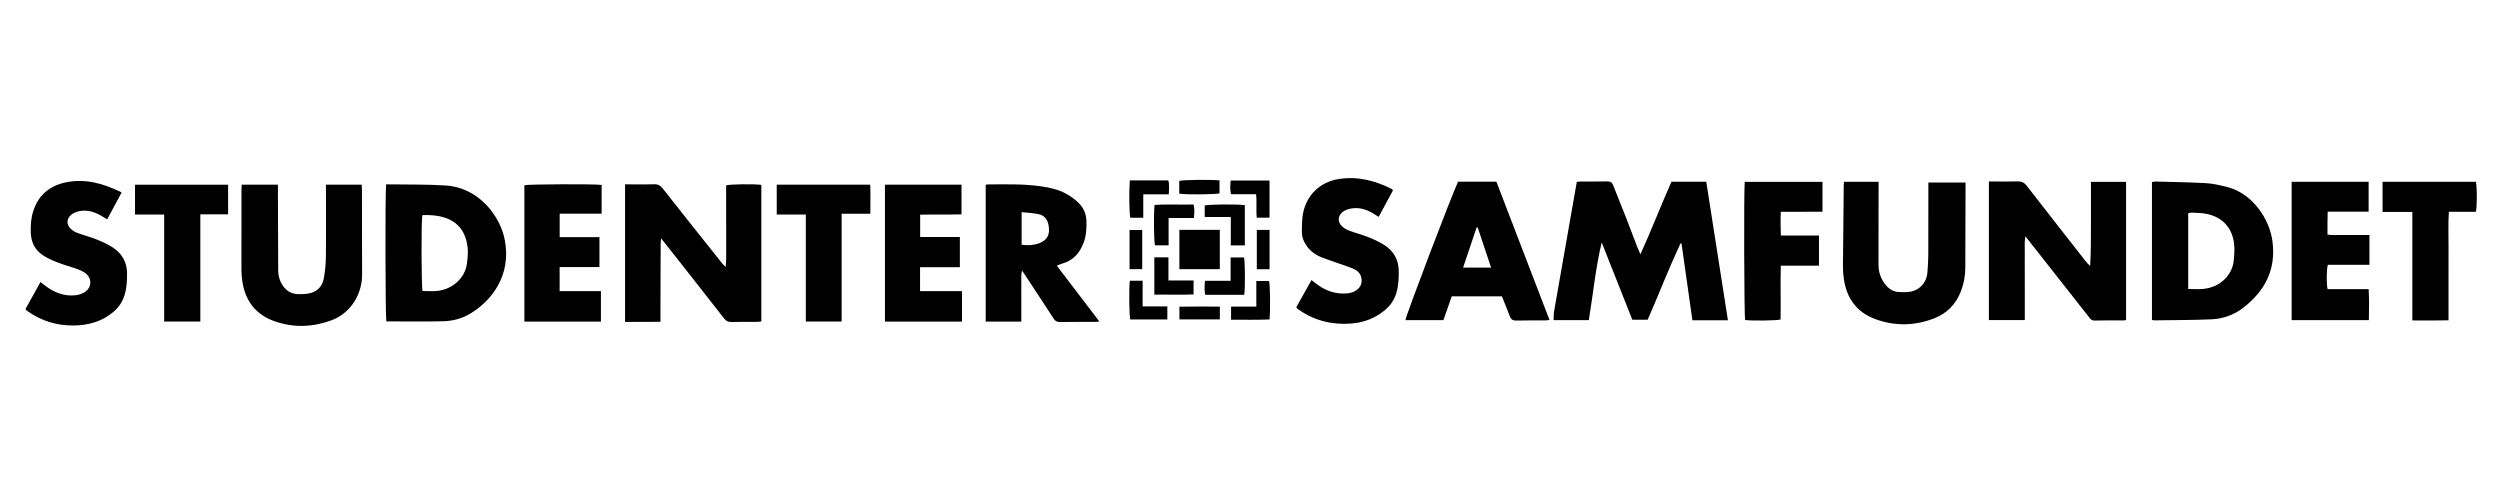
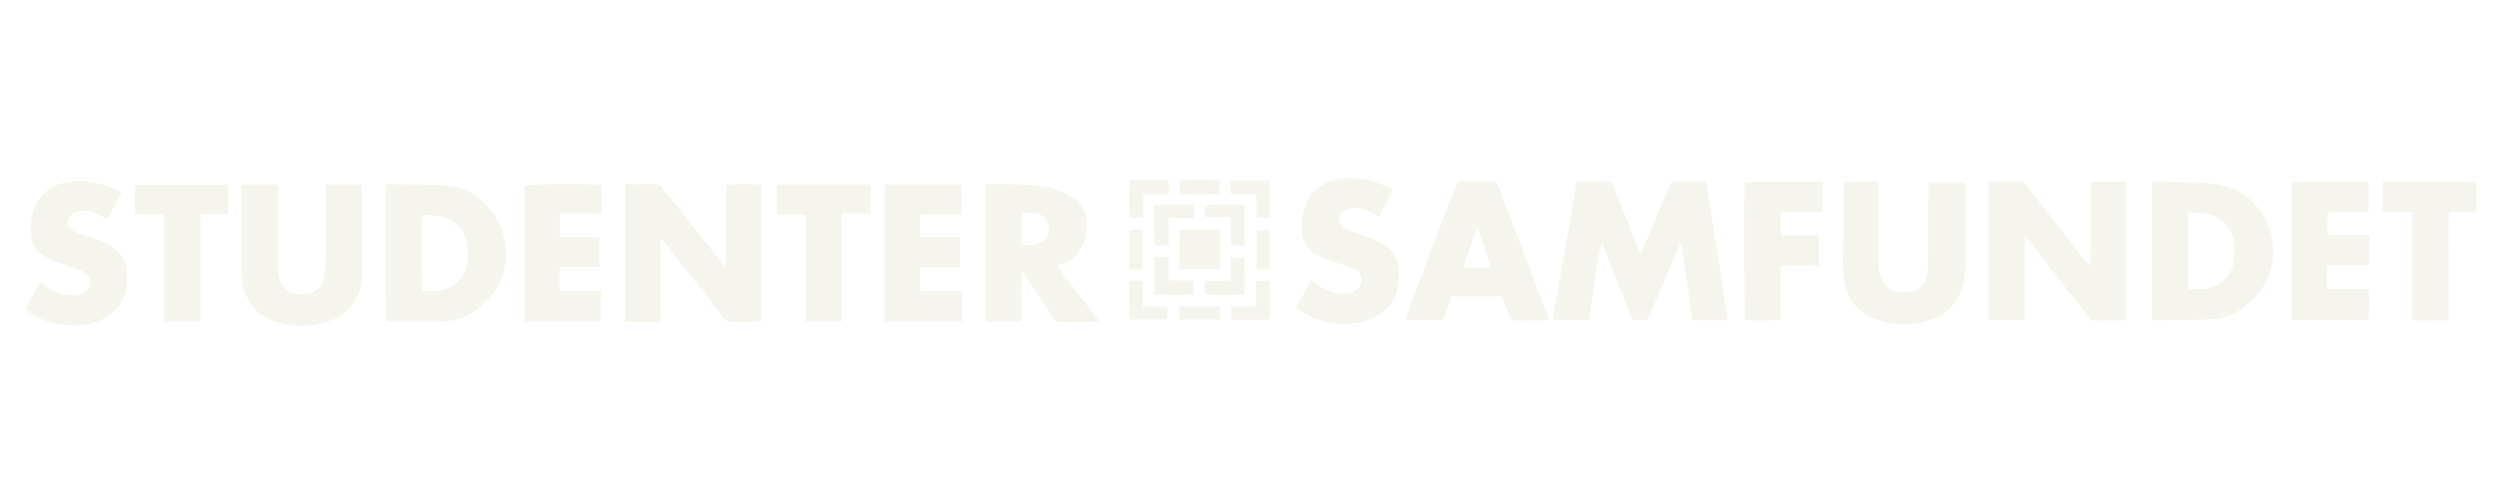
<svg xmlns="http://www.w3.org/2000/svg" version="1.1" id="svg2" xml:space="preserve" width="6298.667" height="1253.333" viewBox="0 0 6298.667 1253.333">
  <defs id="defs6">
    <clipPath clipPathUnits="userSpaceOnUse" id="clipPath18">
      <path d="M 0,940 H 4724 V 0 H 0 Z" id="path16" />
    </clipPath>
  </defs>
  <g id="g10" transform="matrix(1.333333,0,0,-1.333333,0,1253.333)">
    <g id="g12">
      <g id="g14" clip-path="url(#clipPath18)">
        <g id="g20" transform="translate(3113.42,335.8086)">
-           <path d="M 0,0 H -28.972 C -48.271,48.71 -67.56,97.39 -86.848,146.069 -98.561,97.258 -103.064,47.97 -111.21,-0.771 h -66.528 c 0.272,5.876 -0.049,11.214 0.843,16.339 12.856,73.81 25.875,147.59 38.856,221.377 1.373,7.802 2.756,15.601 4.182,23.669 3.073,0.26 5.331,0.61 7.589,0.616 16.664,0.048 33.336,-0.233 49.991,0.166 6,0.145 9.044,-2.051 11.148,-7.449 8.344,-21.403 17.09,-42.648 25.469,-64.037 6.922,-17.672 13.506,-35.474 20.309,-53.192 1.415,-3.685 3.134,-7.253 5.666,-13.064 21.156,46.379 38.579,92.271 58.715,137.154 h 65.706 C 124.331,173.836 137.93,86.845 151.649,-0.929 H 84.537 c -6.857,48.361 -13.7,96.611 -20.543,144.862 -0.651,0.159 -1.303,0.318 -1.954,0.478 C 39.981,96.981 21.121,48.13 0,0" style="fill:#000000;fill-opacity:1;fill-rule:evenodd;stroke:none" id="path22" />
+           <path d="M 0,0 H -28.972 C -48.271,48.71 -67.56,97.39 -86.848,146.069 -98.561,97.258 -103.064,47.97 -111.21,-0.771 h -66.528 c 0.272,5.876 -0.049,11.214 0.843,16.339 12.856,73.81 25.875,147.59 38.856,221.377 1.373,7.802 2.756,15.601 4.182,23.669 3.073,0.26 5.331,0.61 7.589,0.616 16.664,0.048 33.336,-0.233 49.991,0.166 6,0.145 9.044,-2.051 11.148,-7.449 8.344,-21.403 17.09,-42.648 25.469,-64.037 6.922,-17.672 13.506,-35.474 20.309,-53.192 1.415,-3.685 3.134,-7.253 5.666,-13.064 21.156,46.379 38.579,92.271 58.715,137.154 h 65.706 C 124.331,173.836 137.93,86.845 151.649,-0.929 H 84.537 c -6.857,48.361 -13.7,96.611 -20.543,144.862 -0.651,0.159 -1.303,0.318 -1.954,0.478 C 39.981,96.981 21.121,48.13 0,0" style="fill:#F5F4ED;fill-opacity:1;fill-rule:evenodd;stroke:none" id="path22" />
        </g>
        <g id="g24" transform="translate(3758.238,597.0693)">
-           <path d="m 0,0 h 10.007 c 14.658,0 29.333,-0.399 43.97,0.163 7.755,0.298 12.773,-2.168 17.586,-8.386 36.702,-47.415 73.771,-94.544 110.736,-141.754 2.607,-3.329 5.294,-6.593 9.016,-9.646 1.622,26.589 1.373,52.977 1.486,79.352 0.111,26.267 0.024,52.535 0.024,79.531 h 66.357 v -260.745 c -1.167,-0.328 -2.399,-0.971 -3.633,-0.978 -18.656,-0.106 -37.318,0.124 -55.964,-0.322 -5.876,-0.142 -8.171,3.555 -11.007,7.158 -31.932,40.574 -63.845,81.164 -95.77,121.743 -7.595,9.654 -15.218,19.283 -23.895,30.275 -2.192,-11.629 -0.85,-21.756 -1.091,-31.776 -0.256,-10.655 -0.062,-21.32 -0.055,-31.981 0.006,-10.327 0.031,-20.655 0.038,-30.983 0.007,-10.661 0.002,-21.321 0.002,-31.982 v -31.565 H 0 Z" style="fill:#000000;fill-opacity:1;fill-rule:evenodd;stroke:none" id="path26" />
+           <path d="m 0,0 h 10.007 c 14.658,0 29.333,-0.399 43.97,0.163 7.755,0.298 12.773,-2.168 17.586,-8.386 36.702,-47.415 73.771,-94.544 110.736,-141.754 2.607,-3.329 5.294,-6.593 9.016,-9.646 1.622,26.589 1.373,52.977 1.486,79.352 0.111,26.267 0.024,52.535 0.024,79.531 h 66.357 v -260.745 c -1.167,-0.328 -2.399,-0.971 -3.633,-0.978 -18.656,-0.106 -37.318,0.124 -55.964,-0.322 -5.876,-0.142 -8.171,3.555 -11.007,7.158 -31.932,40.574 -63.845,81.164 -95.77,121.743 -7.595,9.654 -15.218,19.283 -23.895,30.275 -2.192,-11.629 -0.85,-21.756 -1.091,-31.776 -0.256,-10.655 -0.062,-21.32 -0.055,-31.981 0.006,-10.327 0.031,-20.655 0.038,-30.983 0.007,-10.661 0.002,-21.321 0.002,-31.982 v -31.565 H 0 Z" style="fill:#F5F4ED;fill-opacity:1;fill-rule:evenodd;stroke:none" id="path26" />
        </g>
        <g id="g28" transform="translate(1181.121,591.6279)">
-           <path d="m 0,0 h 10.375 c 14.99,0 29.994,-0.366 44.966,0.159 7.136,0.251 11.444,-2.405 15.755,-7.881 36.472,-46.32 73.244,-92.406 109.931,-138.557 2.645,-3.327 5.336,-6.617 9.035,-9.714 1.428,12.908 1.024,25.663 1.079,38.393 0.055,12.992 -0.029,25.984 -0.054,38.975 -0.025,12.659 -0.066,25.317 -0.08,37.977 -0.014,12.973 -0.003,25.946 -0.003,38.757 7.218,2.265 52.27,2.87 66.511,0.924 v -257.945 c -2.389,-0.292 -4.898,-0.847 -7.411,-0.865 -16.322,-0.115 -32.655,0.207 -48.963,-0.309 -6.394,-0.202 -10.276,1.907 -14.17,6.901 -36.254,46.493 -72.781,92.771 -109.237,139.105 -2.643,3.36 -5.353,6.669 -9.671,12.039 -1.322,-10.708 -0.688,-19.141 -0.833,-27.498 -0.15,-8.659 -0.084,-17.322 -0.113,-25.983 -0.029,-8.662 -0.059,-17.323 -0.087,-25.984 -0.026,-8.328 -0.05,-16.656 -0.075,-24.984 -0.027,-8.661 -0.066,-17.322 -0.08,-25.984 -0.015,-8.609 -0.004,-17.217 -0.004,-27.254 -22.613,-0.219 -44.394,-0.151 -66.871,-0.21 z" style="fill:#000000;fill-opacity:1;fill-rule:evenodd;stroke:none" id="path30" />
+           <path d="m 0,0 h 10.375 c 14.99,0 29.994,-0.366 44.966,0.159 7.136,0.251 11.444,-2.405 15.755,-7.881 36.472,-46.32 73.244,-92.406 109.931,-138.557 2.645,-3.327 5.336,-6.617 9.035,-9.714 1.428,12.908 1.024,25.663 1.079,38.393 0.055,12.992 -0.029,25.984 -0.054,38.975 -0.025,12.659 -0.066,25.317 -0.08,37.977 -0.014,12.973 -0.003,25.946 -0.003,38.757 7.218,2.265 52.27,2.87 66.511,0.924 v -257.945 c -2.389,-0.292 -4.898,-0.847 -7.411,-0.865 -16.322,-0.115 -32.655,0.207 -48.963,-0.309 -6.394,-0.202 -10.276,1.907 -14.17,6.901 -36.254,46.493 -72.781,92.771 -109.237,139.105 -2.643,3.36 -5.353,6.669 -9.671,12.039 -1.322,-10.708 -0.688,-19.141 -0.833,-27.498 -0.15,-8.659 -0.084,-17.322 -0.113,-25.983 -0.029,-8.662 -0.059,-17.323 -0.087,-25.984 -0.026,-8.328 -0.05,-16.656 -0.075,-24.984 -0.027,-8.661 -0.066,-17.322 -0.08,-25.984 -0.015,-8.609 -0.004,-17.217 -0.004,-27.254 -22.613,-0.219 -44.394,-0.151 -66.871,-0.21 z" style="fill:#F5F4ED;fill-opacity:1;fill-rule:evenodd;stroke:none" id="path30" />
        </g>
        <g id="g32" transform="translate(4134.832,393.9609)">
-           <path d="m 0,0 c 10.43,0 19.802,-0.809 28.991,0.145 33.389,3.462 54.13,28.007 56.808,51.786 1.295,11.483 2.25,23.37 0.756,34.731 -4.054,30.791 -23.653,50.42 -54.236,55.65 -8.473,1.449 -17.196,1.507 -25.817,1.964 -2.133,0.113 -4.314,-0.712 -6.502,-1.11 z m -68.512,-58.221 v 260.178 c 2.151,0.408 4.052,1.127 5.933,1.074 32.27,-0.898 64.566,-1.379 96.794,-3.125 12.514,-0.678 24.998,-3.728 37.278,-6.622 49.874,-11.752 82.31,-61.114 87.788,-103.489 6.898,-53.363 -14.417,-93.924 -55.764,-125.66 -17.728,-13.608 -38.321,-20.632 -60.271,-21.532 -36.238,-1.489 -72.543,-1.384 -108.82,-1.916 -0.6,-0.008 -1.205,0.431 -2.938,1.092" style="fill:#000000;fill-opacity:1;fill-rule:evenodd;stroke:none" id="path34" />
+           <path d="m 0,0 c 10.43,0 19.802,-0.809 28.991,0.145 33.389,3.462 54.13,28.007 56.808,51.786 1.295,11.483 2.25,23.37 0.756,34.731 -4.054,30.791 -23.653,50.42 -54.236,55.65 -8.473,1.449 -17.196,1.507 -25.817,1.964 -2.133,0.113 -4.314,-0.712 -6.502,-1.11 z m -68.512,-58.221 v 260.178 c 2.151,0.408 4.052,1.127 5.933,1.074 32.27,-0.898 64.566,-1.379 96.794,-3.125 12.514,-0.678 24.998,-3.728 37.278,-6.622 49.874,-11.752 82.31,-61.114 87.788,-103.489 6.898,-53.363 -14.417,-93.924 -55.764,-125.66 -17.728,-13.608 -38.321,-20.632 -60.271,-21.532 -36.238,-1.489 -72.543,-1.384 -108.82,-1.916 -0.6,-0.008 -1.205,0.431 -2.938,1.092" style="fill:#F5F4ED;fill-opacity:1;fill-rule:evenodd;stroke:none" id="path34" />
        </g>
        <g id="g36" transform="translate(798.0664,533.5205)">
-           <path d="m 0,0 c -2.299,-11.384 -1.877,-135.966 0.392,-143.4 9.178,0 18.56,-0.837 27.744,0.154 30.014,3.239 52.666,25.226 56.062,51.41 1.36,10.484 2.545,21.367 1.246,31.748 -3.35,26.783 -16.505,46.889 -43.495,55.435 C 28.504,-0.396 14.591,0.609 0,0 M -68.446,58.14 C -30.461,57.515 7.218,58.391 44.679,55.941 106.252,51.915 147.216,-1.27 155.9,-47.506 c 12.513,-66.613 -24.904,-115.155 -67.292,-139.707 -15.37,-8.902 -32.394,-12.955 -49.742,-13.361 -35.6,-0.833 -71.235,-0.25 -106.924,-0.25 -1.793,6.8 -2.426,242.788 -0.388,258.964" style="fill:#000000;fill-opacity:1;fill-rule:evenodd;stroke:none" id="path38" />
+           <path d="m 0,0 c -2.299,-11.384 -1.877,-135.966 0.392,-143.4 9.178,0 18.56,-0.837 27.744,0.154 30.014,3.239 52.666,25.226 56.062,51.41 1.36,10.484 2.545,21.367 1.246,31.748 -3.35,26.783 -16.505,46.889 -43.495,55.435 C 28.504,-0.396 14.591,0.609 0,0 M -68.446,58.14 C -30.461,57.515 7.218,58.391 44.679,55.941 106.252,51.915 147.216,-1.27 155.9,-47.506 c 12.513,-66.613 -24.904,-115.155 -67.292,-139.707 -15.37,-8.902 -32.394,-12.955 -49.742,-13.361 -35.6,-0.833 -71.235,-0.25 -106.924,-0.25 -1.793,6.8 -2.426,242.788 -0.388,258.964" style="fill:#F5F4ED;fill-opacity:1;fill-rule:evenodd;stroke:none" id="path38" />
        </g>
        <g id="g40" transform="translate(1930.482,477.6172)">
-           <path d="m 0,0 c 12.8,-2.131 27.322,-0.344 36.694,4.281 11.491,5.67 16.115,14.293 14.853,27.7 C 50.198,46.322 44.223,55.141 32.022,57.725 21.797,59.891 11.189,60.252 0,61.496 Z m 66.402,-39.571 c 27.121,-35.565 53.328,-69.932 80.404,-105.436 -3.033,-0.416 -4.797,-0.863 -6.564,-0.869 -22.661,-0.067 -45.324,0.123 -67.98,-0.226 -5.764,-0.088 -8.981,2.046 -11.996,6.712 -17.361,26.859 -35.004,53.536 -52.561,80.267 -2,3.045 -4.056,6.053 -6.957,10.378 -2.421,-8.949 -1.066,-16.705 -1.301,-24.309 -0.246,-7.991 -0.054,-15.994 -0.054,-23.992 v -23.994 -24.314 h -67.294 v 258.363 c 1.411,0.399 2.338,0.89 3.266,0.892 33.976,0.06 68.005,1.282 101.785,-3.687 16.2,-2.382 32.277,-5.821 46.697,-13.818 8.341,-4.626 16.405,-10.313 23.273,-16.899 9.627,-9.233 14.942,-20.998 15.327,-34.758 0.396,-14.105 -0.39,-28.055 -5.451,-41.332 -7.246,-19.011 -19.45,-33.192 -39.831,-38.936 -3.132,-0.883 -6.118,-2.28 -10.763,-4.042" style="fill:#000000;fill-opacity:1;fill-rule:evenodd;stroke:none" id="path42" />
+           <path d="m 0,0 c 12.8,-2.131 27.322,-0.344 36.694,4.281 11.491,5.67 16.115,14.293 14.853,27.7 C 50.198,46.322 44.223,55.141 32.022,57.725 21.797,59.891 11.189,60.252 0,61.496 Z m 66.402,-39.571 c 27.121,-35.565 53.328,-69.932 80.404,-105.436 -3.033,-0.416 -4.797,-0.863 -6.564,-0.869 -22.661,-0.067 -45.324,0.123 -67.98,-0.226 -5.764,-0.088 -8.981,2.046 -11.996,6.712 -17.361,26.859 -35.004,53.536 -52.561,80.267 -2,3.045 -4.056,6.053 -6.957,10.378 -2.421,-8.949 -1.066,-16.705 -1.301,-24.309 -0.246,-7.991 -0.054,-15.994 -0.054,-23.992 v -23.994 -24.314 h -67.294 v 258.363 c 1.411,0.399 2.338,0.89 3.266,0.892 33.976,0.06 68.005,1.282 101.785,-3.687 16.2,-2.382 32.277,-5.821 46.697,-13.818 8.341,-4.626 16.405,-10.313 23.273,-16.899 9.627,-9.233 14.942,-20.998 15.327,-34.758 0.396,-14.105 -0.39,-28.055 -5.451,-41.332 -7.246,-19.011 -19.45,-33.192 -39.831,-38.936 -3.132,-0.883 -6.118,-2.28 -10.763,-4.042" style="fill:#F5F4ED;fill-opacity:1;fill-rule:evenodd;stroke:none" id="path42" />
        </g>
        <g id="g44" transform="translate(3484.351,596.4404)">
-           <path d="m 0,0 h 65.405 c 0,-4.191 0.002,-7.763 0,-11.335 -0.025,-48.303 0.052,-96.605 -0.136,-144.908 -0.057,-14.644 4.415,-27.45 13.613,-38.706 6.906,-8.451 15.644,-13.313 26.744,-13.405 4.994,-0.042 10.016,-0.361 14.977,0.037 20.413,1.636 35.263,16.191 37.048,36.655 1.011,11.593 1.653,23.253 1.712,34.887 0.214,41.306 0.108,82.614 0.121,123.921 0.001,3.604 0,7.207 0,11.457 h 70.252 c 0,-3.855 0.009,-7.096 -10e-4,-10.337 -0.142,-50.301 -0.252,-100.603 -0.453,-150.905 -0.06,-15.455 -2.858,-30.363 -8.553,-44.84 -9.585,-24.371 -26.557,-41.423 -50.738,-50.718 -36.838,-14.161 -74.215,-14.779 -111.31,-1 -34.88,12.955 -53.515,39.236 -58.872,75.4 -1.263,8.526 -1.783,17.245 -1.724,25.868 0.339,49.967 0.949,99.931 1.488,149.896 C -0.401,-5.724 -0.187,-3.416 0,0" style="fill:#000000;fill-opacity:1;fill-rule:evenodd;stroke:none" id="path46" />
+           <path d="m 0,0 h 65.405 c 0,-4.191 0.002,-7.763 0,-11.335 -0.025,-48.303 0.052,-96.605 -0.136,-144.908 -0.057,-14.644 4.415,-27.45 13.613,-38.706 6.906,-8.451 15.644,-13.313 26.744,-13.405 4.994,-0.042 10.016,-0.361 14.977,0.037 20.413,1.636 35.263,16.191 37.048,36.655 1.011,11.593 1.653,23.253 1.712,34.887 0.214,41.306 0.108,82.614 0.121,123.921 0.001,3.604 0,7.207 0,11.457 h 70.252 c 0,-3.855 0.009,-7.096 -10e-4,-10.337 -0.142,-50.301 -0.252,-100.603 -0.453,-150.905 -0.06,-15.455 -2.858,-30.363 -8.553,-44.84 -9.585,-24.371 -26.557,-41.423 -50.738,-50.718 -36.838,-14.161 -74.215,-14.779 -111.31,-1 -34.88,12.955 -53.515,39.236 -58.872,75.4 -1.263,8.526 -1.783,17.245 -1.724,25.868 0.339,49.967 0.949,99.931 1.488,149.896 C -0.401,-5.724 -0.187,-3.416 0,0" style="fill:#F5F4ED;fill-opacity:1;fill-rule:evenodd;stroke:none" id="path46" />
        </g>
        <g id="g48" transform="translate(615.9023,591.0283)">
-           <path d="m 0,0 h 67.587 c 0.175,-3.809 0.447,-7.055 0.452,-10.302 0.091,-53.326 0.011,-106.653 0.264,-159.978 0.153,-32.302 -18.048,-71.428 -58.504,-86.22 -35.299,-12.907 -71.102,-14.08 -106.729,-1.612 -34.966,12.237 -54.888,37.529 -60.794,73.876 -1.275,7.855 -1.938,15.897 -1.961,23.856 -0.135,49.994 -0.019,99.988 0.045,149.983 0.004,3.258 0.269,6.517 0.438,10.362 h 68.471 c 0,-5.526 -0.018,-10.765 0.002,-16.004 0.192,-48.659 0.469,-97.319 0.509,-145.98 0.007,-8.574 1.817,-16.48 5.816,-23.973 6.983,-13.087 17.434,-20.844 32.685,-20.845 5.972,0 12.037,-0.01 17.897,0.967 16.206,2.701 26.75,12.558 29.711,28.436 2.61,13.999 3.895,28.415 4.062,42.667 0.479,40.99 0.094,81.989 0.05,122.984 C -0.003,-8.154 0,-4.525 0,0" style="fill:#000000;fill-opacity:1;fill-rule:evenodd;stroke:none" id="path50" />
+           <path d="m 0,0 h 67.587 c 0.175,-3.809 0.447,-7.055 0.452,-10.302 0.091,-53.326 0.011,-106.653 0.264,-159.978 0.153,-32.302 -18.048,-71.428 -58.504,-86.22 -35.299,-12.907 -71.102,-14.08 -106.729,-1.612 -34.966,12.237 -54.888,37.529 -60.794,73.876 -1.275,7.855 -1.938,15.897 -1.961,23.856 -0.135,49.994 -0.019,99.988 0.045,149.983 0.004,3.258 0.269,6.517 0.438,10.362 h 68.471 c 0,-5.526 -0.018,-10.765 0.002,-16.004 0.192,-48.659 0.469,-97.319 0.509,-145.98 0.007,-8.574 1.817,-16.48 5.816,-23.973 6.983,-13.087 17.434,-20.844 32.685,-20.845 5.972,0 12.037,-0.01 17.897,0.967 16.206,2.701 26.75,12.558 29.711,28.436 2.61,13.999 3.895,28.415 4.062,42.667 0.479,40.99 0.094,81.989 0.05,122.984 C -0.003,-8.154 0,-4.525 0,0" style="fill:#F5F4ED;fill-opacity:1;fill-rule:evenodd;stroke:none" id="path50" />
        </g>
        <g id="g52" transform="translate(2792.236,510.2891)">
-           <path d="m 0,0 c -0.712,-0.12 -1.424,-0.24 -2.137,-0.36 -8.395,-24.981 -16.792,-49.961 -25.408,-75.596 H 25.35 C 16.702,-50.047 8.352,-25.023 0,0 m -37.003,86.402 h 72.36 c 33.234,-86.564 66.581,-173.423 100.306,-261.265 -3.228,-0.371 -5.671,-0.883 -8.116,-0.895 -17.988,-0.091 -35.987,0.234 -53.963,-0.267 -6.666,-0.186 -10.595,1.706 -12.884,8.046 -3.387,9.384 -7.275,18.587 -10.973,27.859 -1.337,3.352 -2.741,6.679 -4.083,9.942 H -49 c -5.295,-15.118 -10.444,-29.822 -15.769,-45.026 h -71.801 c 0.449,7.518 87.132,235.545 99.567,261.606" style="fill:#000000;fill-opacity:1;fill-rule:evenodd;stroke:none" id="path54" />
+           <path d="m 0,0 c -0.712,-0.12 -1.424,-0.24 -2.137,-0.36 -8.395,-24.981 -16.792,-49.961 -25.408,-75.596 H 25.35 C 16.702,-50.047 8.352,-25.023 0,0 m -37.003,86.402 h 72.36 c 33.234,-86.564 66.581,-173.423 100.306,-261.265 -3.228,-0.371 -5.671,-0.883 -8.116,-0.895 -17.988,-0.091 -35.987,0.234 -53.963,-0.267 -6.666,-0.186 -10.595,1.706 -12.884,8.046 -3.387,9.384 -7.275,18.587 -10.973,27.859 -1.337,3.352 -2.741,6.679 -4.083,9.942 H -49 c -5.295,-15.118 -10.444,-29.822 -15.769,-45.026 h -71.801 c 0.449,7.518 87.132,235.545 99.567,261.606" style="fill:#F5F4ED;fill-opacity:1;fill-rule:evenodd;stroke:none" id="path54" />
        </g>
        <g id="g56" transform="translate(2449.514,359.5381)">
-           <path d="m 0,0 c 9.514,17.006 18.902,33.786 28.66,51.229 3.552,-2.747 6.36,-4.938 9.188,-7.1 17.64,-13.481 37.34,-20.27 59.683,-17.896 3.872,0.412 7.891,1.484 11.365,3.21 8.518,4.236 14.653,10.586 14.544,20.884 -0.109,10.444 -5.565,17.823 -14.79,21.851 -9.122,3.983 -18.684,6.965 -28.075,10.325 -11.27,4.032 -22.714,7.627 -33.803,12.106 -9.978,4.032 -18.771,10.137 -25.431,18.805 -6.652,8.657 -11.029,18.368 -10.852,29.436 0.176,10.949 0.088,22.064 1.931,32.795 6.131,35.713 32.127,60.961 67.928,66.564 35.621,5.574 68.687,-3.026 100.283,-19.01 0.534,-0.27 0.846,-0.98 1.986,-2.367 -8.705,-16.217 -17.616,-32.815 -26.936,-50.177 -4.431,2.751 -7.978,5.081 -11.642,7.205 -14.699,8.523 -30.203,12.231 -46.907,7.033 -3.409,-1.062 -6.894,-2.723 -9.62,-4.981 -9.192,-7.607 -9.887,-18.686 -1.323,-26.915 3.706,-3.56 8.542,-6.426 13.379,-8.231 12.147,-4.536 24.832,-7.679 36.836,-12.533 10.731,-4.338 21.475,-9.258 31.08,-15.631 C 183.957,105.673 193.006,89.86 193.51,69.64 193.877,54.925 193.182,40.359 188.787,26.168 185.045,14.086 178.406,4.011 168.81,-4.299 142.986,-26.66 112.368,-33.249 79.395,-31.055 52.301,-29.251 27.276,-20.727 4.961,-4.907 3.876,-4.138 2.762,-3.399 1.75,-2.542 1.269,-2.135 0.998,-1.479 0,0" style="fill:#000000;fill-opacity:1;fill-rule:evenodd;stroke:none" id="path58" />
+           <path d="m 0,0 c 9.514,17.006 18.902,33.786 28.66,51.229 3.552,-2.747 6.36,-4.938 9.188,-7.1 17.64,-13.481 37.34,-20.27 59.683,-17.896 3.872,0.412 7.891,1.484 11.365,3.21 8.518,4.236 14.653,10.586 14.544,20.884 -0.109,10.444 -5.565,17.823 -14.79,21.851 -9.122,3.983 -18.684,6.965 -28.075,10.325 -11.27,4.032 -22.714,7.627 -33.803,12.106 -9.978,4.032 -18.771,10.137 -25.431,18.805 -6.652,8.657 -11.029,18.368 -10.852,29.436 0.176,10.949 0.088,22.064 1.931,32.795 6.131,35.713 32.127,60.961 67.928,66.564 35.621,5.574 68.687,-3.026 100.283,-19.01 0.534,-0.27 0.846,-0.98 1.986,-2.367 -8.705,-16.217 -17.616,-32.815 -26.936,-50.177 -4.431,2.751 -7.978,5.081 -11.642,7.205 -14.699,8.523 -30.203,12.231 -46.907,7.033 -3.409,-1.062 -6.894,-2.723 -9.62,-4.981 -9.192,-7.607 -9.887,-18.686 -1.323,-26.915 3.706,-3.56 8.542,-6.426 13.379,-8.231 12.147,-4.536 24.832,-7.679 36.836,-12.533 10.731,-4.338 21.475,-9.258 31.08,-15.631 C 183.957,105.673 193.006,89.86 193.51,69.64 193.877,54.925 193.182,40.359 188.787,26.168 185.045,14.086 178.406,4.011 168.81,-4.299 142.986,-26.66 112.368,-33.249 79.395,-31.055 52.301,-29.251 27.276,-20.727 4.961,-4.907 3.876,-4.138 2.762,-3.399 1.75,-2.542 1.269,-2.135 0.998,-1.479 0,0" style="fill:#F5F4ED;fill-opacity:1;fill-rule:evenodd;stroke:none" id="path58" />
        </g>
        <g id="g60" transform="translate(229.9023,576.4766)">
-           <path d="m 0,0 c -9.489,-17.67 -18.252,-33.987 -27.39,-51.003 -4.507,2.737 -8.049,5.023 -11.715,7.092 -14.085,7.949 -28.887,12.186 -44.982,7.384 -4.032,-1.203 -8.179,-3.159 -11.363,-5.846 -8.713,-7.353 -9.261,-18.254 -1.082,-26.224 3.667,-3.574 8.533,-6.396 13.362,-8.207 11.518,-4.316 23.581,-7.225 34.964,-11.838 11.041,-4.473 22.232,-9.282 32.068,-15.868 17.359,-11.623 26.568,-28.306 26.344,-49.832 -0.135,-13.049 -0.681,-25.975 -4.357,-38.562 -3.729,-12.77 -10.543,-23.51 -20.733,-32.285 -22.12,-19.051 -48.354,-26.195 -76.737,-26.321 -31.116,-0.137 -59.793,8.472 -85.405,26.506 -1.088,0.766 -2.188,1.523 -3.203,2.379 -0.485,0.409 -0.781,1.042 -1.574,2.145 9.21,16.55 18.56,33.354 28.377,50.997 3.137,-2.398 5.68,-4.308 8.188,-6.262 17.186,-13.388 36.367,-21.019 58.403,-18.625 6.022,0.654 12.428,2.937 17.49,6.255 13.128,8.602 13.476,25.828 0.878,35.415 -4.662,3.548 -10.382,5.99 -15.958,7.998 -12.204,4.394 -24.821,7.684 -36.895,12.387 -9.547,3.717 -19.129,7.968 -27.641,13.581 -14.849,9.79 -22.073,24.411 -22.768,42.245 -0.534,13.742 0.347,27.358 4.462,40.518 9.416,30.117 30.43,48.112 60.681,54.666 C -69.349,26.764 -34.81,17.065 0,0" style="fill:#000000;fill-opacity:1;fill-rule:evenodd;stroke:none" id="path62" />
+           <path d="m 0,0 c -9.489,-17.67 -18.252,-33.987 -27.39,-51.003 -4.507,2.737 -8.049,5.023 -11.715,7.092 -14.085,7.949 -28.887,12.186 -44.982,7.384 -4.032,-1.203 -8.179,-3.159 -11.363,-5.846 -8.713,-7.353 -9.261,-18.254 -1.082,-26.224 3.667,-3.574 8.533,-6.396 13.362,-8.207 11.518,-4.316 23.581,-7.225 34.964,-11.838 11.041,-4.473 22.232,-9.282 32.068,-15.868 17.359,-11.623 26.568,-28.306 26.344,-49.832 -0.135,-13.049 -0.681,-25.975 -4.357,-38.562 -3.729,-12.77 -10.543,-23.51 -20.733,-32.285 -22.12,-19.051 -48.354,-26.195 -76.737,-26.321 -31.116,-0.137 -59.793,8.472 -85.405,26.506 -1.088,0.766 -2.188,1.523 -3.203,2.379 -0.485,0.409 -0.781,1.042 -1.574,2.145 9.21,16.55 18.56,33.354 28.377,50.997 3.137,-2.398 5.68,-4.308 8.188,-6.262 17.186,-13.388 36.367,-21.019 58.403,-18.625 6.022,0.654 12.428,2.937 17.49,6.255 13.128,8.602 13.476,25.828 0.878,35.415 -4.662,3.548 -10.382,5.99 -15.958,7.998 -12.204,4.394 -24.821,7.684 -36.895,12.387 -9.547,3.717 -19.129,7.968 -27.641,13.581 -14.849,9.79 -22.073,24.411 -22.768,42.245 -0.534,13.742 0.347,27.358 4.462,40.518 9.416,30.117 30.43,48.112 60.681,54.666 C -69.349,26.764 -34.81,17.065 0,0" style="fill:#F5F4ED;fill-opacity:1;fill-rule:evenodd;stroke:none" id="path62" />
        </g>
        <g id="g64" transform="translate(4330.271,596.4521)">
-           <path d="M 0,0 H 145.489 V -56.422 H 68.114 c -0.137,-7.598 -0.309,-14.432 -0.37,-21.266 -0.062,-6.985 -0.014,-13.97 -0.014,-21.991 8.804,-1.625 17.395,-0.594 25.879,-0.77 8.995,-0.186 17.996,-0.042 26.995,-0.042 h 26.419 v -56.337 h -78.56 c -2.611,-7.913 -2.859,-35.196 -0.57,-45.988 h 77.588 c 1.352,-19.827 0.673,-38.871 0.455,-58.565 H 0 Z" style="fill:#000000;fill-opacity:1;fill-rule:evenodd;stroke:none" id="path66" />
+           <path d="M 0,0 H 145.489 V -56.422 H 68.114 c -0.137,-7.598 -0.309,-14.432 -0.37,-21.266 -0.062,-6.985 -0.014,-13.97 -0.014,-21.991 8.804,-1.625 17.395,-0.594 25.879,-0.77 8.995,-0.186 17.996,-0.042 26.995,-0.042 h 26.419 v -56.337 h -78.56 c -2.611,-7.913 -2.859,-35.196 -0.57,-45.988 h 77.588 c 1.352,-19.827 0.673,-38.871 0.455,-58.565 H 0 Z" style="fill:#F5F4ED;fill-opacity:1;fill-rule:evenodd;stroke:none" id="path66" />
        </g>
        <g id="g68" transform="translate(1135.512,332.2402)">
-           <path d="m 0,0 h -144.629 c 0,86.117 0,171.935 0.001,257.752 6.938,2.008 132.817,2.585 145.959,0.554 v -54.308 h -79.286 v -44.269 h 75.171 v -56.571 h -75.24 V 57.6 L 0,57.6 Z" style="fill:#000000;fill-opacity:1;fill-rule:evenodd;stroke:none" id="path70" />
+           <path d="m 0,0 h -144.629 c 0,86.117 0,171.935 0.001,257.752 6.938,2.008 132.817,2.585 145.959,0.554 v -54.308 h -79.286 v -44.269 h 75.171 v -56.571 h -75.24 V 57.6 L 0,57.6 Z" style="fill:#F5F4ED;fill-opacity:1;fill-rule:evenodd;stroke:none" id="path70" />
        </g>
        <g id="g72" transform="translate(1672.182,332.3604)">
-           <path d="m 0,0 v 258.668 h 144.698 v -56.053 c -25.739,-0.813 -51.584,-0.087 -78.141,-0.627 v -42.175 h 75.014 V 102.8 H 66.366 V 57.522 h 79.241 V 0 Z" style="fill:#000000;fill-opacity:1;fill-rule:evenodd;stroke:none" id="path74" />
+           <path d="m 0,0 v 258.668 h 144.698 v -56.053 c -25.739,-0.813 -51.584,-0.087 -78.141,-0.627 v -42.175 h 75.014 V 102.8 H 66.366 V 57.522 h 79.241 V 0 Z" style="fill:#F5F4ED;fill-opacity:1;fill-rule:evenodd;stroke:none" id="path74" />
        </g>
        <g id="g76" transform="translate(3437.149,437.9834)">
-           <path d="m 0,0 h -72.154 c -0.969,-34.344 0.272,-68.155 -0.436,-101.718 -7.567,-2.116 -54.458,-2.667 -66.964,-0.968 -1.849,7.153 -2.59,244.448 -0.728,261.029 H 6.596 v -56.407 c -25.697,-0.346 -51.517,0.103 -78.741,-0.127 -0.686,-14.858 -0.383,-29.215 0.13,-44.799 H 0 Z" style="fill:#000000;fill-opacity:1;fill-rule:evenodd;stroke:none" id="path78" />
+           <path d="m 0,0 h -72.154 c -0.969,-34.344 0.272,-68.155 -0.436,-101.718 -7.567,-2.116 -54.458,-2.667 -66.964,-0.968 -1.849,7.153 -2.59,244.448 -0.728,261.029 H 6.596 v -56.407 c -25.697,-0.346 -51.517,0.103 -78.741,-0.127 -0.686,-14.858 -0.383,-29.215 0.13,-44.799 H 0 Z" style="fill:#F5F4ED;fill-opacity:1;fill-rule:evenodd;stroke:none" id="path78" />
        </g>
        <g id="g80" transform="translate(4678.315,539.7295)">
-           <path d="m 0,0 h -50.944 c -1.518,-22.831 -0.511,-45.326 -0.626,-67.785 -0.118,-22.661 -0.026,-45.322 -0.026,-67.984 v -69.234 c -22.91,-0.393 -45.006,-0.33 -68.371,-0.212 V -0.164 h -56.25 c -0.103,19.426 -0.07,37.844 -0.017,56.888 H 0.179 C 2.555,46.672 2.468,7.365 0,0" style="fill:#000000;fill-opacity:1;fill-rule:evenodd;stroke:none" id="path82" />
+           <path d="m 0,0 h -50.944 c -1.518,-22.831 -0.511,-45.326 -0.626,-67.785 -0.118,-22.661 -0.026,-45.322 -0.026,-67.984 v -69.234 c -22.91,-0.393 -45.006,-0.33 -68.371,-0.212 V -0.164 h -56.25 c -0.103,19.426 -0.07,37.844 -0.017,56.888 H 0.179 C 2.555,46.672 2.468,7.365 0,0" style="fill:#F5F4ED;fill-opacity:1;fill-rule:evenodd;stroke:none" id="path82" />
        </g>
        <g id="g84" transform="translate(431.0371,590.9541)">
-           <path d="m 0,0 v -55.951 h -52.493 v -202.596 h -68.325 v 202.205 h -55.081 V 0 Z" style="fill:#000000;fill-opacity:1;fill-rule:evenodd;stroke:none" id="path86" />
+           <path d="m 0,0 v -55.951 h -52.493 v -202.596 h -68.325 v 202.205 h -55.081 V 0 Z" style="fill:#F5F4ED;fill-opacity:1;fill-rule:evenodd;stroke:none" id="path86" />
        </g>
        <g id="g88" transform="translate(1644.574,536.1357)">
-           <path d="m 0,0 h -54.208 v -203.769 h -67.689 V -1.541 h -54.961 V 54.901 H -0.225 C 0.53,37.029 0.071,19.253 0,0" style="fill:#000000;fill-opacity:1;fill-rule:evenodd;stroke:none" id="path90" />
+           <path d="m 0,0 h -54.208 v -203.769 h -67.689 V -1.541 h -54.961 V 54.901 H -0.225 C 0.53,37.029 0.071,19.253 0,0" style="fill:#F5F4ED;fill-opacity:1;fill-rule:evenodd;stroke:none" id="path90" />
        </g>
-         <path d="m 2228.561,505.703 h 76.377 v -74.306 h -76.377 z" style="fill:#000000;fill-opacity:1;fill-rule:evenodd;stroke:none" id="path92" />
+         <path d="m 2228.561,505.703 h 76.377 v -74.306 h -76.377 z" style="fill:#F5F4ED;fill-opacity:1;fill-rule:evenodd;stroke:none" id="path92" />
        <g id="g94" transform="translate(2256.174,528.1094)">
-           <path d="m 0,0 h -48 v -51.639 h -25.724 c -2.084,6.891 -2.696,61.889 -0.684,76.406 24.21,1.273 48.629,0.161 73.441,0.628 C 1.699,16.975 0.381,9.179 0,0" style="fill:#000000;fill-opacity:1;fill-rule:evenodd;stroke:none" id="path96" />
+           <path d="m 0,0 h -48 v -51.639 h -25.724 c -2.084,6.891 -2.696,61.889 -0.684,76.406 24.21,1.273 48.629,0.161 73.441,0.628 C 1.699,16.975 0.381,9.179 0,0" style="fill:#F5F4ED;fill-opacity:1;fill-rule:evenodd;stroke:none" id="path96" />
        </g>
        <g id="g98" transform="translate(2325.366,409.457)">
-           <path d="m 0,0 v 44.077 h 25.349 c 1.935,-6.872 2.359,-58.834 0.421,-70.554 h -73.847 c -1.709,8.548 -1.166,16.966 -0.358,26.477 z" style="fill:#000000;fill-opacity:1;fill-rule:evenodd;stroke:none" id="path100" />
+           <path d="m 0,0 v 44.077 h 25.349 c 1.935,-6.872 2.359,-58.834 0.421,-70.554 h -73.847 c -1.709,8.548 -1.166,16.966 -0.358,26.477 z" style="fill:#F5F4ED;fill-opacity:1;fill-rule:evenodd;stroke:none" id="path100" />
        </g>
        <g id="g102" transform="translate(2352.244,476.2373)">
-           <path d="m 0,0 h -26.513 v 53.748 h -49.3 v 21.717 c 6.894,2.128 59.866,2.745 75.785,0.689 C 0.065,51.258 0.001,26.151 0,0" style="fill:#000000;fill-opacity:1;fill-rule:evenodd;stroke:none" id="path104" />
+           <path d="m 0,0 h -26.513 v 53.748 h -49.3 v 21.717 c 6.894,2.128 59.866,2.745 75.785,0.689 C 0.065,51.258 0.001,26.151 0,0" style="fill:#F5F4ED;fill-opacity:1;fill-rule:evenodd;stroke:none" id="path104" />
        </g>
        <g id="g106" transform="translate(2134.908,599.1719)">
-           <path d="m 0,0 h 72.696 c 2.404,-8.537 1.185,-16.972 0.936,-26.436 H 25.421 V -70.605 H 0.9 C -1.075,-63.532 -1.705,-20.662 0,0" style="fill:#000000;fill-opacity:1;fill-rule:evenodd;stroke:none" id="path108" />
+           <path d="m 0,0 h 72.696 c 2.404,-8.537 1.185,-16.972 0.936,-26.436 H 25.421 V -70.605 H 0.9 C -1.075,-63.532 -1.705,-20.662 0,0" style="fill:#F5F4ED;fill-opacity:1;fill-rule:evenodd;stroke:none" id="path108" />
        </g>
        <g id="g110" transform="translate(2181.223,453.7656)">
-           <path d="m 0,0 h 26.654 v -43.693 h 47.49 V -70.118 C 49.925,-71.28 25.276,-70.123 0,-70.527 Z" style="fill:#000000;fill-opacity:1;fill-rule:evenodd;stroke:none" id="path112" />
+           <path d="m 0,0 h 26.654 v -43.693 h 47.49 V -70.118 C 49.925,-71.28 25.276,-70.123 0,-70.527 Z" style="fill:#F5F4ED;fill-opacity:1;fill-rule:evenodd;stroke:none" id="path112" />
        </g>
        <g id="g114" transform="translate(2398.907,528.7109)">
-           <path d="m 0,0 h -24.041 c -1.796,14.3 0.429,28.908 -1.39,44.299 h -47.131 c -2.58,8.995 -1.534,17.073 -0.874,25.858 H 0 Z" style="fill:#000000;fill-opacity:1;fill-rule:evenodd;stroke:none" id="path116" />
+           <path d="m 0,0 h -24.041 c -1.796,14.3 0.429,28.908 -1.39,44.299 h -47.131 c -2.58,8.995 -1.534,17.073 -0.874,25.858 H 0 Z" style="fill:#F5F4ED;fill-opacity:1;fill-rule:evenodd;stroke:none" id="path116" />
        </g>
        <g id="g118" transform="translate(2326.234,360.5869)">
-           <path d="M 0,0 H 47.72 V 48.455 H 71.695 C 73.813,41.402 74.516,-3.773 72.71,-24.18 48.813,-25.421 24.76,-24.507 0,-24.725 Z" style="fill:#000000;fill-opacity:1;fill-rule:evenodd;stroke:none" id="path120" />
+           <path d="M 0,0 H 47.72 V 48.455 H 71.695 C 73.813,41.402 74.516,-3.773 72.71,-24.18 48.813,-25.421 24.76,-24.507 0,-24.725 Z" style="fill:#F5F4ED;fill-opacity:1;fill-rule:evenodd;stroke:none" id="path120" />
        </g>
        <g id="g122" transform="translate(2205.809,361.0498)">
-           <path d="m 0,0 v -24.753 h -70.099 c -1.961,7.019 -2.575,56.153 -0.825,73.197 h 24.239 V 0 Z" style="fill:#000000;fill-opacity:1;fill-rule:evenodd;stroke:none" id="path124" />
+           <path d="m 0,0 v -24.753 h -70.099 c -1.961,7.019 -2.575,56.153 -0.825,73.197 h 24.239 V 0 Z" style="fill:#F5F4ED;fill-opacity:1;fill-rule:evenodd;stroke:none" id="path124" />
        </g>
        <g id="g126" transform="translate(2228.352,574.0342)">
-           <path d="m 0,0 v 24.093 c 7.002,2.129 59.774,2.819 76.063,0.959 V 0.652 C 69.335,-1.501 14.555,-2.117 0,0" style="fill:#000000;fill-opacity:1;fill-rule:evenodd;stroke:none" id="path128" />
+           <path d="m 0,0 v 24.093 c 7.002,2.129 59.774,2.819 76.063,0.959 V 0.652 C 69.335,-1.501 14.555,-2.117 0,0" style="fill:#F5F4ED;fill-opacity:1;fill-rule:evenodd;stroke:none" id="path128" />
        </g>
-         <path d="m 2158.358,431.37 h -23.948 v 74.046 h 23.948 z" style="fill:#000000;fill-opacity:1;fill-rule:evenodd;stroke:none" id="path130" />
-         <path d="m 2398.967,431.269 h -24.073 v 74.296 h 24.073 z" style="fill:#000000;fill-opacity:1;fill-rule:evenodd;stroke:none" id="path132" />
+         <path d="m 2158.358,431.37 h -23.948 v 74.046 h 23.948 z" style="fill:#F5F4ED;fill-opacity:1;fill-rule:evenodd;stroke:none" id="path130" />
+         <path d="m 2398.967,431.269 h -24.073 v 74.296 h 24.073 z" style="fill:#F5F4ED;fill-opacity:1;fill-rule:evenodd;stroke:none" id="path132" />
        <g id="g134" transform="translate(2305.013,360.6465)">
-           <path d="M 0,0 V -24.223 H -76.376 V -0.164 C -51.068,0.301 -25.812,0.063 0,0" style="fill:#000000;fill-opacity:1;fill-rule:evenodd;stroke:none" id="path136" />
+           <path d="M 0,0 V -24.223 H -76.376 V -0.164 C -51.068,0.301 -25.812,0.063 0,0" style="fill:#F5F4ED;fill-opacity:1;fill-rule:evenodd;stroke:none" id="path136" />
        </g>
      </g>
    </g>
  </g>
</svg>
